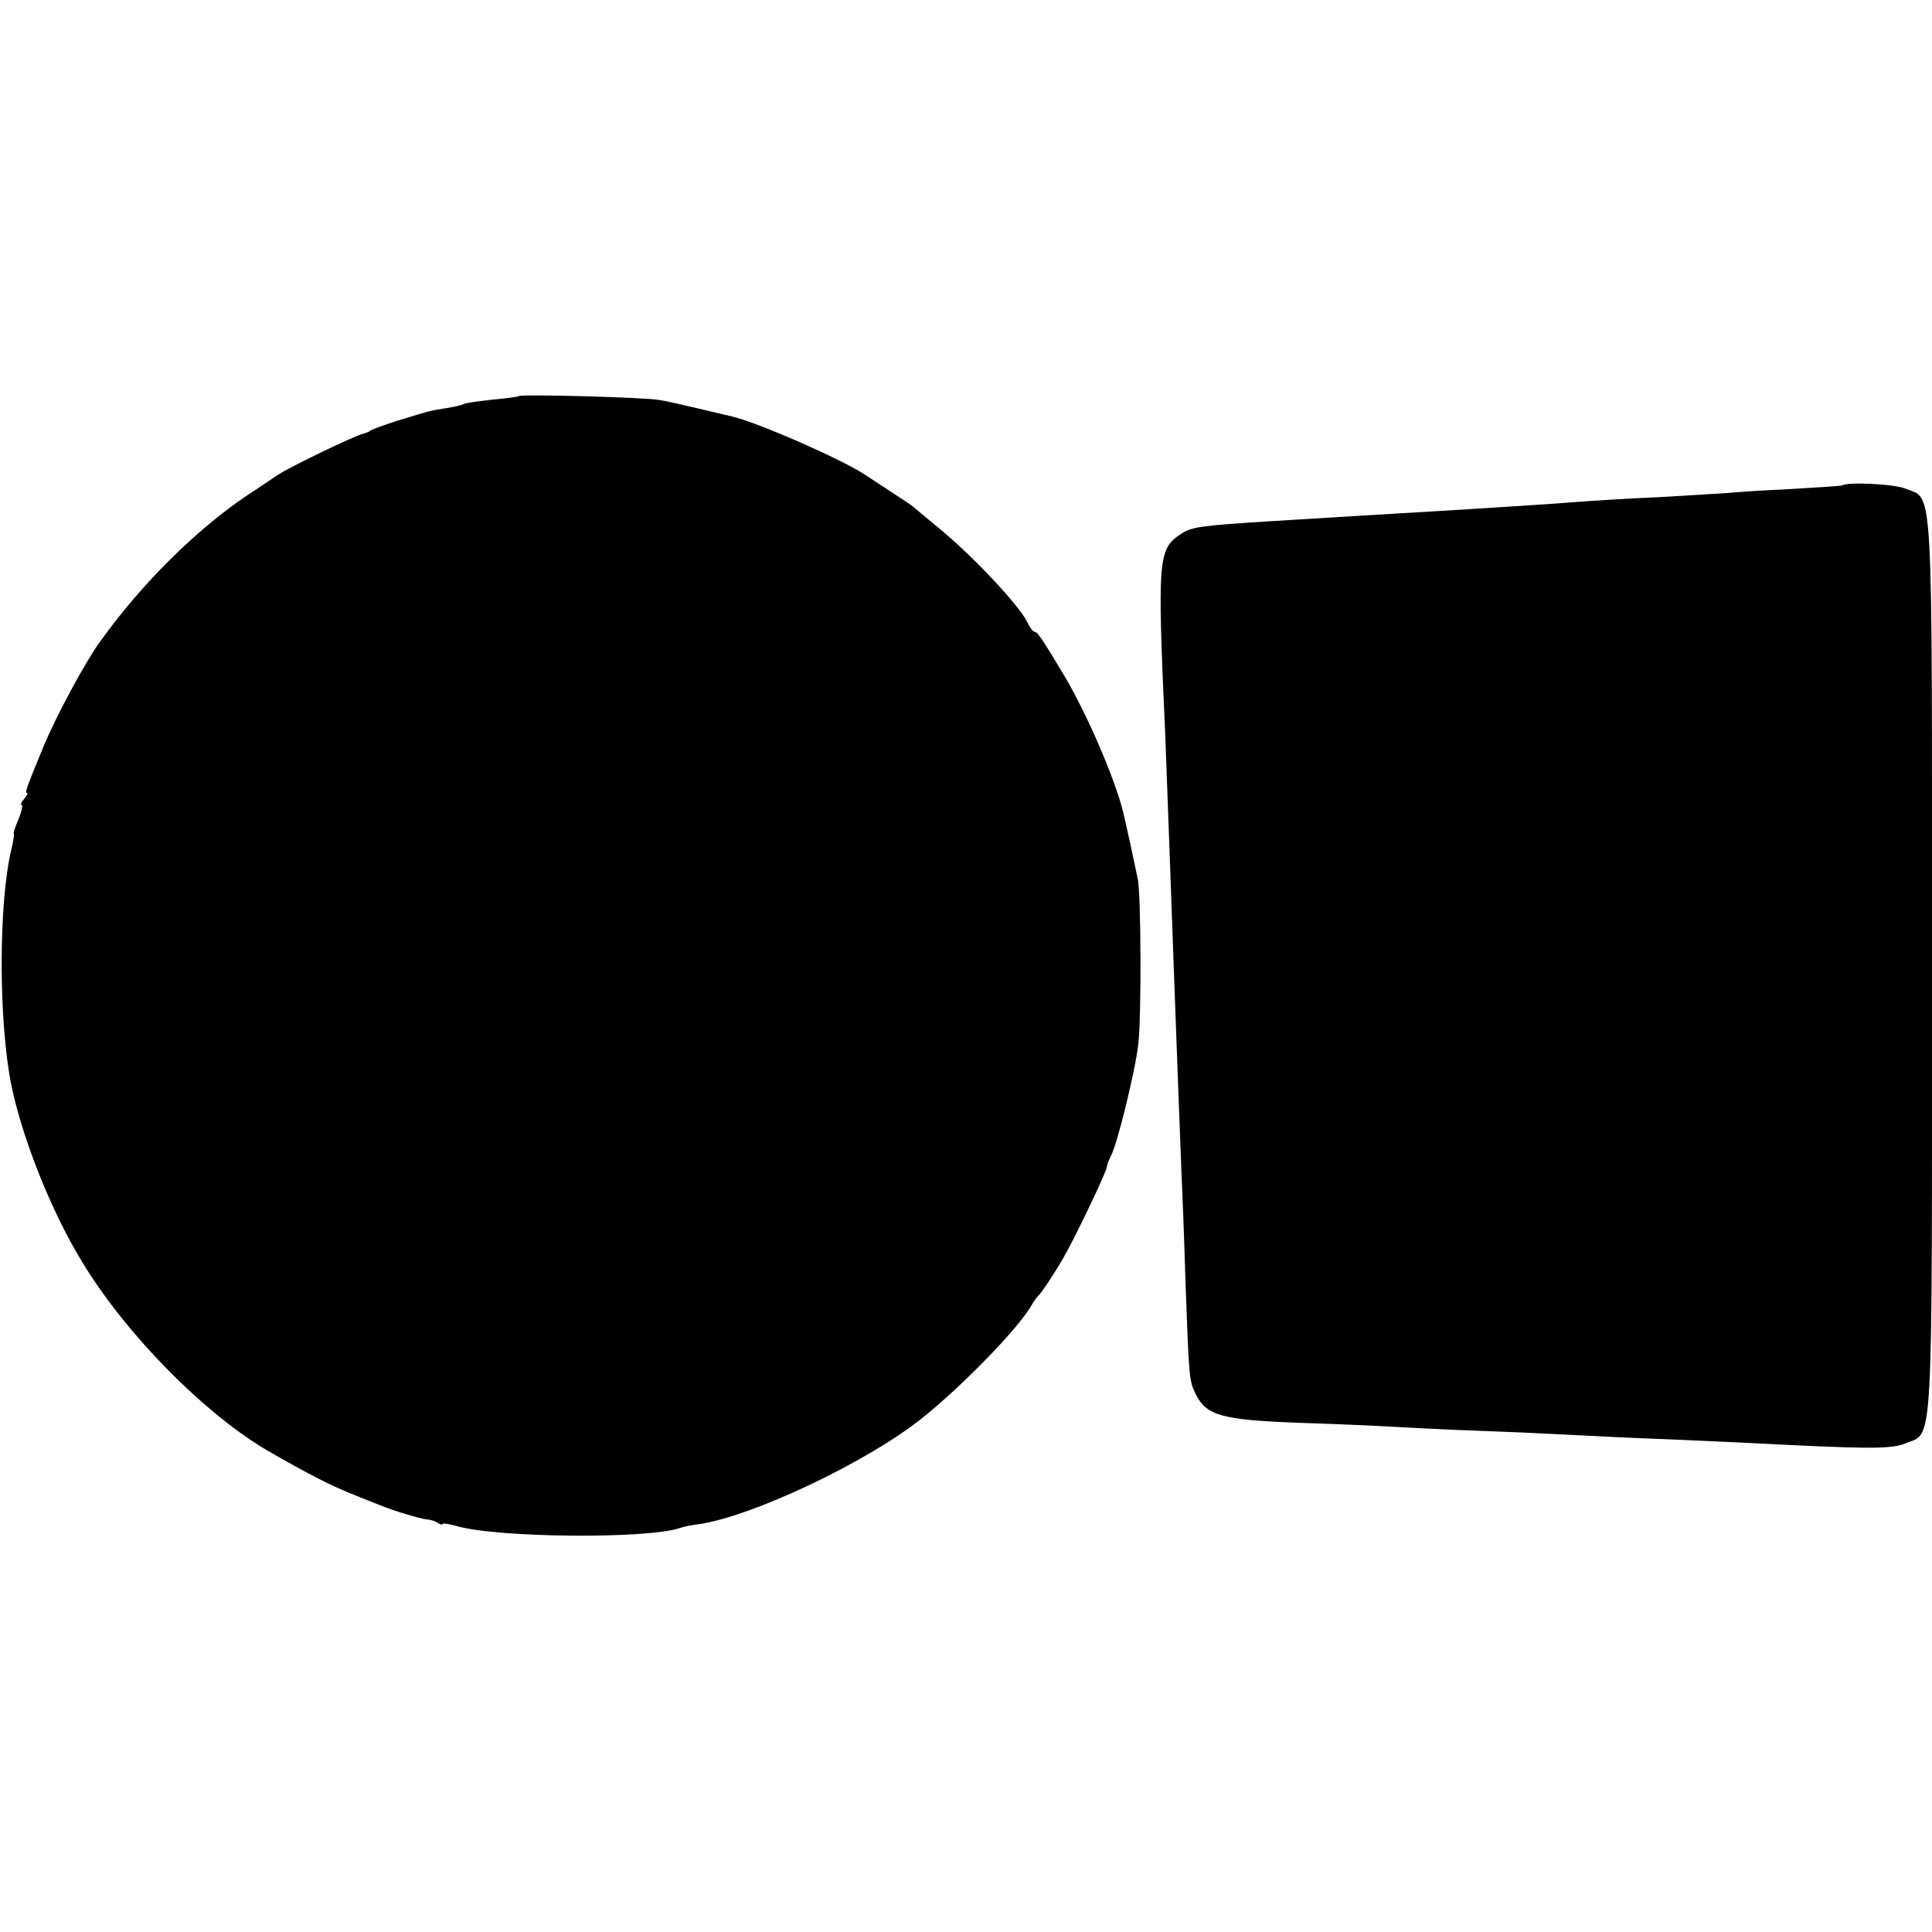
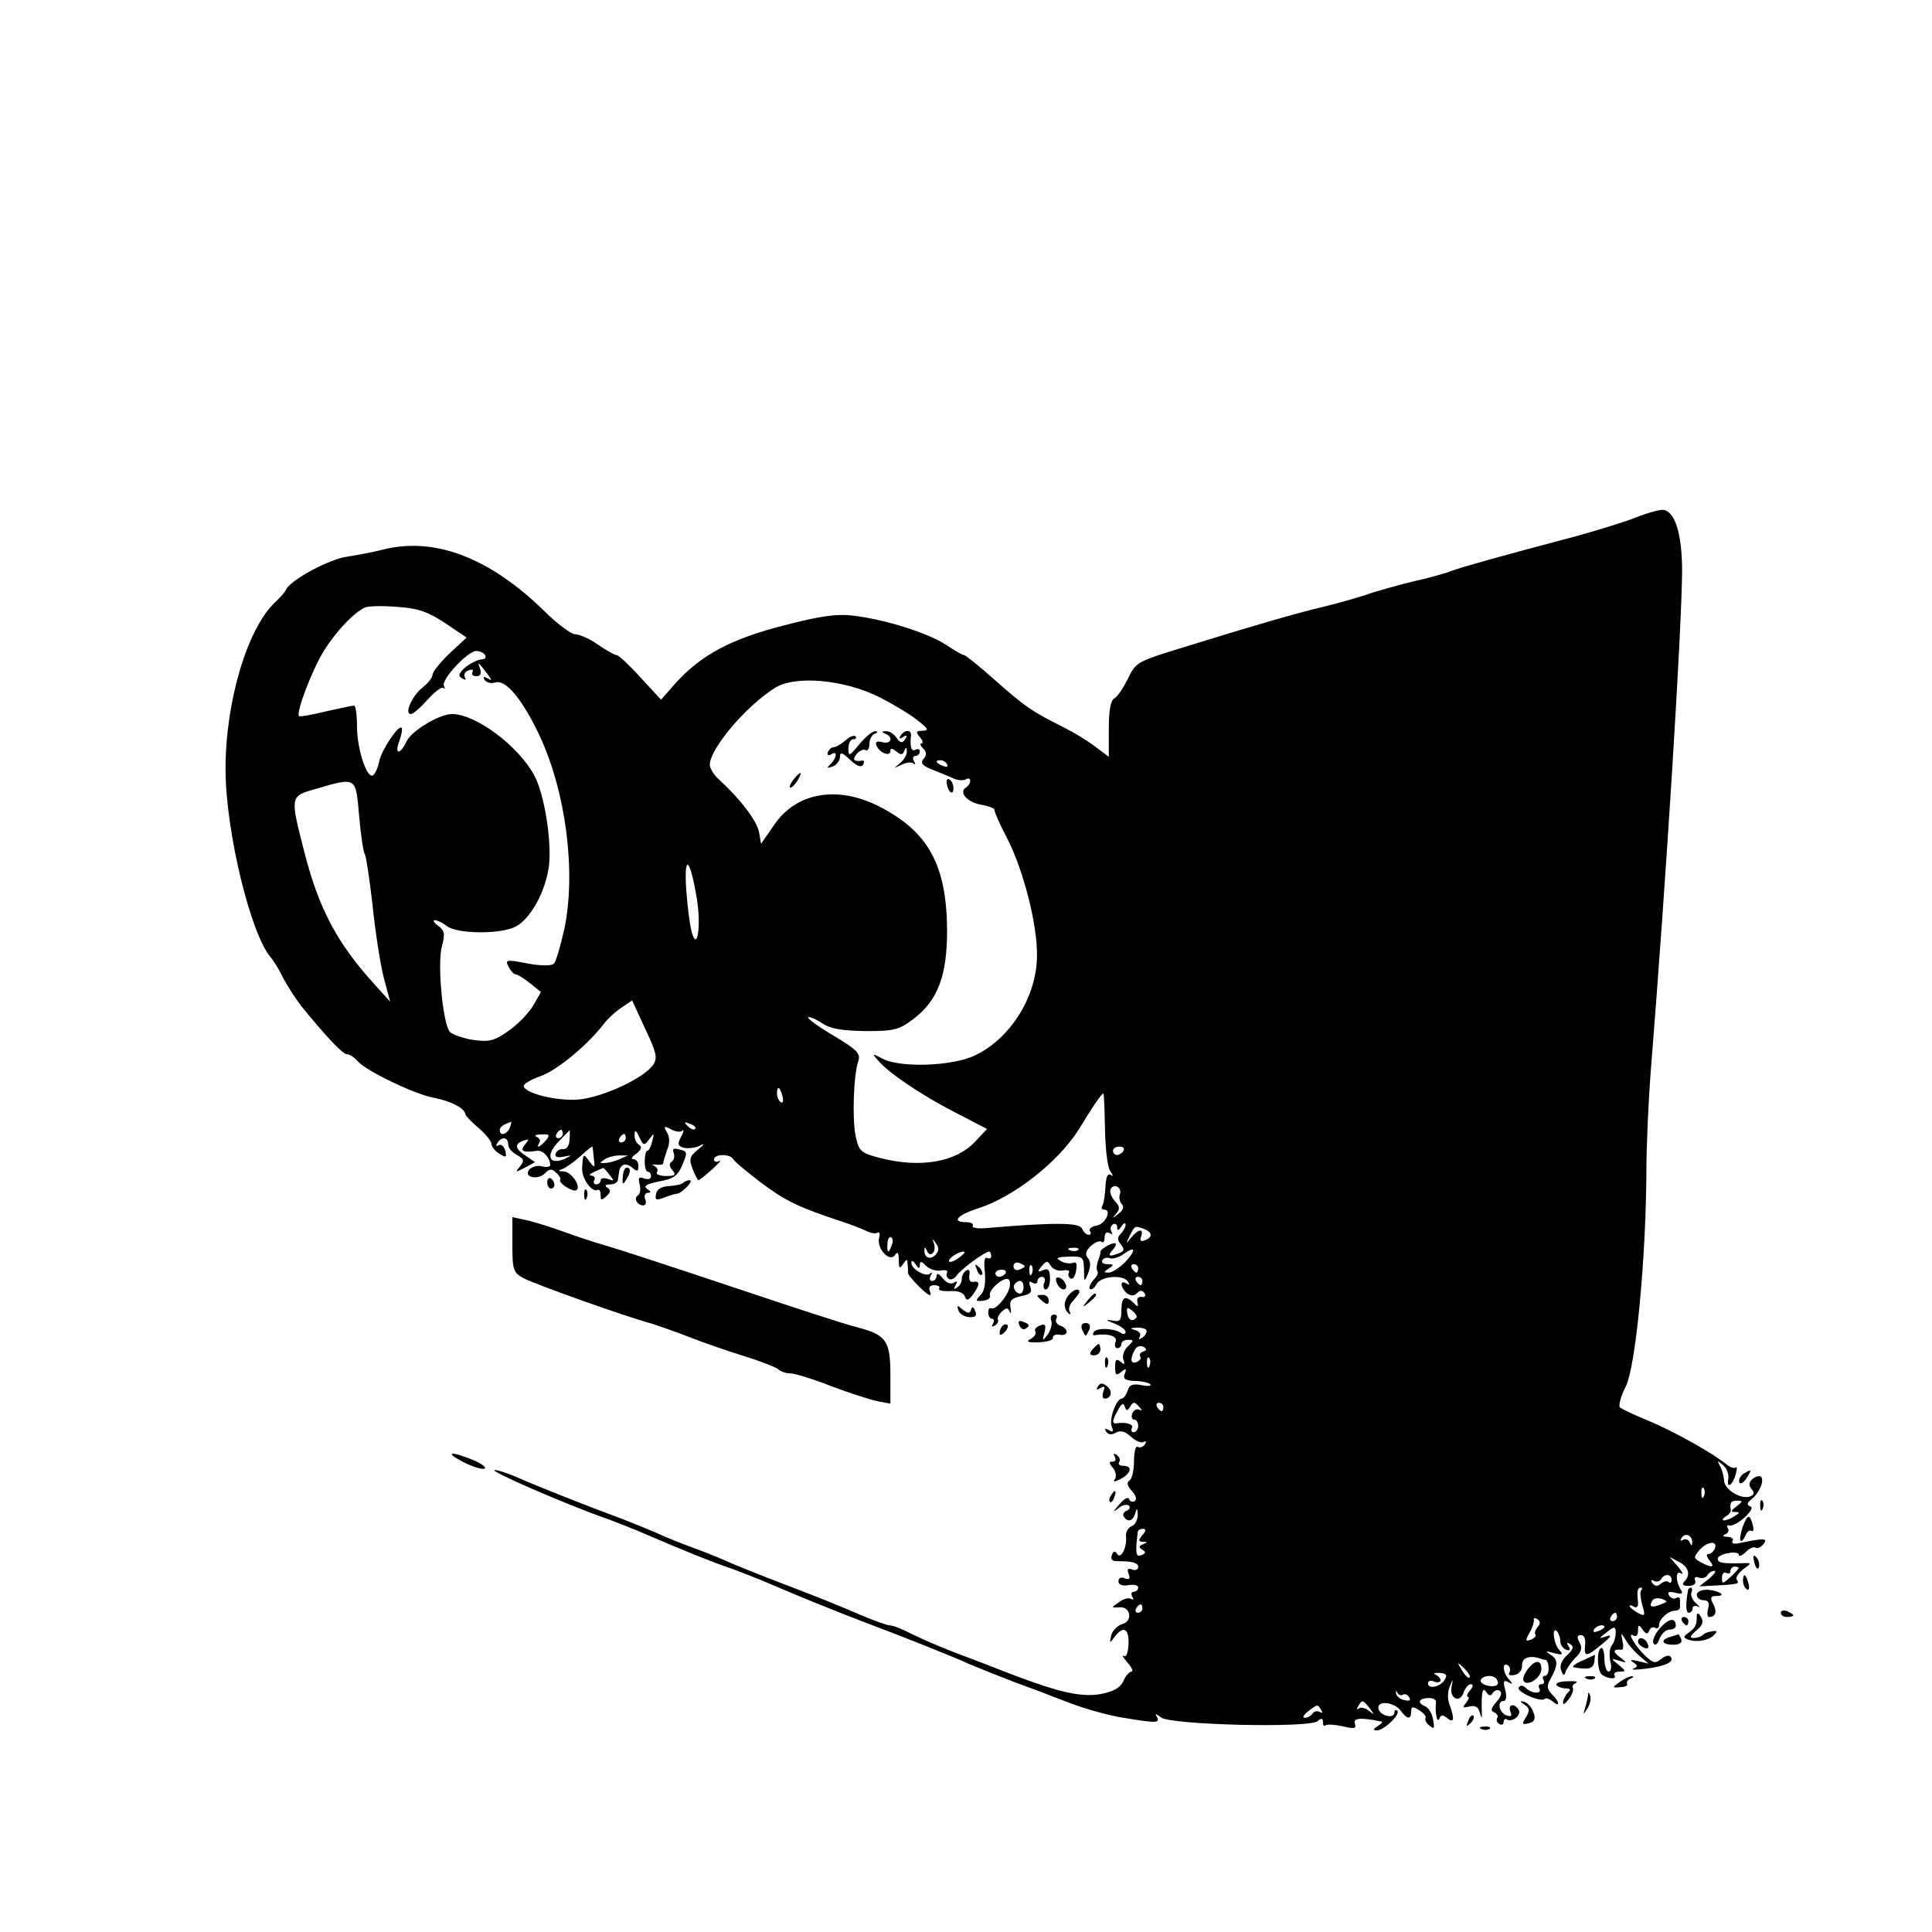
- <svg xmlns="http://www.w3.org/2000/svg" version="1.0" width="480pt" height="480pt" viewBox="0 0 480 480" preserveAspectRatio="xMidYMid meet">
-   <g transform="translate(0,480) scale(0.1,-0.1)" fill="#000000" stroke="none">
-     <path d="M1289 3816 c-2 -2 -32 -6 -67 -9 -34 -4 -66 -8 -70 -11 -4 -2 -23 -7 -43 -10 -40 -6 -39 -6 -124 -32 -33 -11 -62 -21 -65 -24 -3 -3 -12 -6 -19 -8 -21 -5 -181 -82 -211 -102 -14 -9 -47 -32 -75 -50 -128 -86 -264 -221 -367 -365 -37 -51 -110 -187 -140 -260 -42 -102 -47 -115 -41 -115 3 0 0 -7 -7 -15 -7 -8 -10 -15 -6 -15 3 0 0 -16 -8 -35 -8 -19 -13 -35 -12 -35 2 0 0 -17 -5 -37 -33 -134 -33 -428 -1 -588 27 -133 100 -316 176 -440 109 -181 311 -385 471 -475 98 -56 144 -79 195 -100 30 -12 64 -26 75 -30 31 -13 98 -33 115 -35 9 0 21 -4 28 -9 6 -4 12 -5 12 -2 0 2 15 0 33 -5 100 -30 478 -33 557 -5 8 3 29 7 45 9 134 19 420 155 555 263 103 82 244 228 274 283 5 9 12 18 15 21 7 6 37 50 63 95 27 46 108 215 108 226 0 5 5 17 10 27 15 26 60 209 68 277 8 68 7 365 -1 410 -7 33 -23 110 -36 165 -20 84 -92 250 -149 345 -55 92 -65 105 -71 105 -4 0 -12 10 -18 23 -19 41 -136 166 -223 237 -30 25 -57 47 -60 50 -3 3 -25 18 -50 34 -25 16 -56 37 -70 46 -57 38 -264 129 -330 145 -8 2 -46 11 -85 20 -38 9 -81 19 -95 21 -35 7 -345 15 -351 10z" />
-     <path d="M4577 3594 c-1 -1 -58 -5 -127 -9 -69 -3 -141 -8 -160 -10 -19 -1 -93 -6 -165 -10 -71 -3 -152 -8 -180 -10 -27 -2 -90 -7 -140 -10 -49 -3 -119 -8 -155 -10 -36 -2 -110 -7 -165 -10 -97 -6 -122 -7 -330 -20 -172 -11 -194 -14 -220 -31 -58 -38 -60 -58 -40 -499 2 -60 7 -182 10 -270 21 -585 27 -730 30 -810 2 -44 7 -165 10 -270 9 -250 9 -255 26 -289 26 -53 65 -64 259 -71 96 -3 202 -8 235 -10 33 -2 130 -7 215 -10 85 -3 187 -8 225 -10 39 -2 135 -7 215 -10 80 -3 181 -8 225 -10 292 -15 354 -16 389 -1 70 29 66 -47 66 1186 0 1234 4 1157 -66 1186 -28 12 -146 17 -157 8z" />
+ <svg xmlns="http://www.w3.org/2000/svg" version="1.0" width="460pt" height="460pt" viewBox="0 0 460 460" preserveAspectRatio="xMidYMid meet">
+   <g transform="translate(0,460) scale(0.1,-0.1)" fill="#000000" stroke="none">
+     <path d="M3895 3368 c-27 -11 -90 -30 -140 -44 -188 -50 -271 -73 -298 -83 -15 -6 -58 -18 -95 -26 -36 -9 -87 -23 -112 -32 -25 -8 -70 -21 -100 -28 -63 -15 -154 -41 -325 -94 -118 -36 -120 -37 -139 -76 -11 -22 -25 -44 -33 -48 -9 -5 -13 -30 -13 -74 l0 -65 -32 24 c-18 14 -51 34 -73 45 -78 39 -94 50 -163 111 -38 34 -73 62 -76 62 -4 0 -23 11 -44 25 -43 28 -144 60 -219 69 -39 5 -78 0 -166 -23 -126 -32 -197 -70 -258 -137 l-35 -40 -49 53 c-26 29 -52 53 -56 53 -5 0 -25 11 -45 25 -20 14 -45 25 -55 25 -9 0 -43 25 -74 56 -130 127 -262 177 -385 145 -19 -5 -56 -12 -81 -16 -44 -5 -139 -57 -148 -79 -2 -5 -14 -19 -26 -30 -67 -63 -119 -240 -118 -401 1 -147 60 -390 108 -445 7 -8 21 -31 30 -50 10 -19 29 -48 42 -65 61 -75 99 -115 109 -115 6 0 17 -7 25 -16 19 -23 137 -80 183 -88 40 -8 72 -24 74 -39 1 -4 15 -19 32 -33 16 -14 30 -31 30 -37 0 -7 9 -18 19 -24 16 -10 18 -9 14 7 -3 11 -10 17 -16 13 -6 -3 -7 -1 -3 5 10 17 26 15 26 -3 0 -8 9 -19 21 -25 17 -10 18 -14 7 -27 -12 -15 -11 -15 12 -3 l24 13 -22 15 c-26 17 -28 28 -6 36 14 5 15 4 4 -9 -13 -16 -5 -20 29 -15 14 2 31 -17 31 -34 0 -4 -9 -6 -20 -3 -10 3 -24 -1 -30 -8 -15 -18 22 -26 38 -8 10 10 16 11 26 1 8 -7 12 -15 10 -17 -6 -7 30 -30 38 -25 13 8 -11 44 -30 45 -14 0 -14 2 -2 6 8 3 27 17 43 31 15 14 27 24 28 21 0 -2 2 -15 3 -28 3 -22 2 -23 -11 -6 -14 20 -15 19 -17 -17 -1 -24 23 -58 37 -51 4 2 7 -3 7 -12 0 -13 2 -14 14 -3 10 9 11 15 2 20 -7 5 -5 8 7 8 9 0 18 5 18 10 1 6 2 14 3 19 2 19 16 24 31 11 12 -10 15 -10 15 4 0 9 -5 16 -12 16 -6 0 -4 6 7 13 12 10 14 16 7 21 -7 4 -12 15 -11 24 0 13 3 12 11 -5 10 -21 12 -22 24 -5 12 15 12 15 7 -5 -3 -13 -8 -23 -12 -23 -3 0 -6 -11 -6 -25 0 -14 3 -25 8 -25 4 0 7 -5 7 -11 0 -6 -7 -8 -16 -5 -13 5 -15 2 -11 -14 3 -11 1 -23 -4 -26 -11 -7 -2 -24 13 -24 5 0 8 7 4 15 -3 8 0 15 7 15 8 0 7 3 -2 9 -10 7 -2 12 28 18 35 6 45 14 56 40 12 29 12 32 -7 36 -14 4 -18 2 -14 -8 3 -8 1 -17 -5 -21 -6 -4 -6 -11 2 -20 9 -11 7 -14 -15 -14 -15 0 -25 4 -22 9 4 5 0 12 -6 15 -7 3 -6 4 4 3 9 -1 17 0 17 3 0 3 4 16 9 31 7 16 7 31 0 43 -9 15 -7 16 10 7 11 -6 23 -7 27 -3 4 4 3 -3 -3 -14 -10 -18 -8 -23 7 -27 10 -2 27 0 37 5 13 7 12 4 -4 -9 -20 -16 -22 -23 -13 -46 6 -15 12 -27 14 -27 2 0 17 12 33 26 16 15 23 23 17 20 -7 -4 -13 -2 -13 3 0 14 37 14 45 2 3 -6 33 -31 66 -56 57 -43 89 -59 189 -92 25 -8 53 -19 63 -24 10 -5 22 -7 26 -4 5 3 7 -3 4 -13 -6 -25 26 -59 38 -40 6 9 9 5 9 -12 0 -20 2 -22 10 -10 9 13 10 13 11 0 1 -8 1 -18 1 -21 -1 -3 13 -19 29 -35 19 -18 28 -23 24 -11 -5 12 -2 17 10 17 9 0 14 -4 11 -8 -3 -4 9 -7 25 -6 19 1 32 -3 36 -12 4 -12 8 -11 19 3 17 23 18 34 2 31 -8 -2 -12 5 -10 16 2 11 -1 15 -7 11 -6 -3 -11 -12 -11 -20 0 -8 -5 -17 -12 -21 -7 -5 -8 -3 -3 6 6 9 4 11 -4 6 -7 -5 -18 0 -26 10 -9 11 -14 14 -15 7 0 -7 -5 -13 -11 -13 -5 0 -7 6 -3 13 4 6 4 9 -1 5 -10 -10 -45 10 -45 25 0 7 4 6 10 -3 7 -11 10 -12 10 -2 0 10 4 10 15 -2 8 -8 24 -13 35 -11 11 2 18 0 15 -5 -3 -5 -1 -11 4 -15 5 -3 13 0 18 7 8 14 68 58 78 58 3 0 5 -5 5 -11 0 -5 -4 -7 -10 -4 -6 3 -8 -10 -5 -35 2 -26 -1 -45 -11 -54 -12 -13 -12 -15 6 -13 11 1 19 6 17 12 -5 13 33 46 44 39 4 -2 5 -12 2 -22 -8 -24 -34 -52 -43 -47 -4 2 -7 -2 -7 -10 0 -8 4 -15 9 -15 5 0 6 -5 2 -12 -4 -7 -3 -8 5 -4 6 4 9 10 7 14 -2 4 2 12 9 19 11 10 15 10 19 0 4 -7 4 -2 2 9 -3 17 2 23 25 28 22 4 27 9 22 22 -4 12 -3 15 5 10 7 -4 12 -2 12 3 0 6 5 11 11 11 6 0 9 -7 5 -15 -3 -8 -1 -15 4 -15 6 0 10 12 10 26 0 20 -4 25 -16 20 -14 -6 -15 -4 -4 9 12 14 14 14 22 1 5 -8 17 -13 28 -11 11 2 18 0 15 -5 -3 -5 -1 -11 4 -14 5 -3 11 5 13 18 3 17 1 23 -8 19 -7 -2 -20 -1 -29 5 -13 7 -8 9 19 10 34 1 36 0 37 -31 0 -30 1 -31 10 -8 6 15 6 28 -1 36 -7 8 -5 17 8 29 10 9 22 13 25 9 4 -3 7 1 7 11 0 10 5 14 12 10 6 -4 8 -3 4 4 -3 6 -2 13 4 17 5 3 10 0 10 -7 0 -9 3 -9 10 2 5 8 10 10 10 4 0 -5 -5 -15 -12 -22 -8 -8 -8 -15 1 -25 9 -12 8 -16 -5 -21 -24 -9 -28 -7 -14 9 7 8 9 15 4 15 -11 0 -36 -16 -34 -21 1 -2 -2 -12 -6 -22 -3 -10 -4 -20 -1 -24 3 -3 -1 -12 -9 -20 -8 -9 -12 -18 -9 -22 4 -3 11 2 16 12 11 19 64 23 75 5 4 -7 3 -8 -4 -4 -16 10 -15 -9 1 -23 10 -7 17 -7 24 0 8 8 13 7 18 0 4 -7 1 -10 -7 -9 -7 2 -12 -4 -10 -12 3 -12 1 -13 -9 -2 -20 19 -29 14 -29 -17 0 -25 -3 -29 -22 -25 -17 3 -16 1 5 -7 15 -6 27 -15 27 -20 0 -6 -6 -7 -12 -2 -18 11 -58 12 -64 1 -3 -5 -2 -8 3 -7 31 5 55 -2 49 -16 -3 -8 -1 -15 4 -15 6 0 10 5 10 10 0 6 7 10 16 10 14 0 14 -2 -1 -16 -9 -9 -14 -23 -10 -32 4 -11 2 -12 -7 -4 -10 8 -13 5 -13 -13 0 -19 3 -21 14 -12 12 10 14 9 9 -4 -5 -12 1 -16 24 -17 16 0 33 -4 37 -8 3 -4 -6 -5 -21 -2 -21 4 -29 1 -33 -13 -4 -11 -10 -19 -14 -19 -13 0 -31 -49 -24 -67 5 -12 3 -14 -7 -8 -9 5 -11 4 -6 -4 5 -7 13 -8 23 -2 11 6 22 3 36 -10 11 -10 25 -16 30 -12 6 3 7 1 3 -6 -4 -6 -12 -9 -17 -6 -5 4 -9 -12 -9 -34 0 -22 -5 -43 -11 -46 -7 -5 -5 -13 6 -25 10 -11 12 -20 7 -24 -6 -3 -12 -1 -14 5 -2 6 -12 0 -23 -13 -16 -18 -16 -20 -2 -9 9 8 21 10 25 6 4 -4 1 -10 -6 -12 -6 -3 -10 -9 -6 -14 9 -15 22 -10 27 8 4 14 5 13 6 -3 0 -12 -6 -25 -15 -28 -8 -3 -14 -14 -13 -23 3 -26 -12 -57 -21 -43 -5 8 -9 8 -13 -3 -3 -9 1 -14 11 -14 39 0 52 -4 52 -14 0 -6 -7 -9 -14 -6 -11 4 -13 1 -9 -10 5 -12 2 -15 -9 -11 -8 4 -15 1 -15 -7 0 -8 9 -12 24 -9 13 2 23 0 23 -6 0 -5 -5 -10 -11 -10 -5 0 -7 -5 -3 -12 4 -6 3 -8 -3 -5 -6 4 -19 0 -29 -8 -19 -13 -19 -13 1 -12 27 3 33 -33 7 -40 -11 -3 -23 -15 -26 -26 -5 -20 -4 -21 8 -4 21 27 34 20 33 -17 -1 -21 -5 -32 -11 -29 -6 4 -2 -3 8 -15 11 -12 15 -22 10 -22 -5 0 -14 -10 -19 -22 -7 -16 -23 -25 -52 -31 -47 -9 -100 3 -213 46 -36 14 -95 37 -133 51 -37 14 -85 35 -107 46 -21 11 -44 20 -51 20 -6 0 -37 11 -68 24 -31 14 -110 46 -176 71 -66 25 -135 53 -152 61 -18 8 -51 21 -73 29 -22 8 -55 21 -73 29 -17 8 -61 26 -97 40 -84 31 -205 79 -252 100 -21 9 -43 16 -50 16 -19 0 172 -83 267 -116 22 -8 65 -25 95 -38 83 -36 160 -67 205 -82 22 -8 65 -25 95 -38 70 -30 149 -62 225 -91 101 -38 208 -81 245 -98 19 -8 64 -26 100 -40 36 -13 97 -36 135 -51 39 -15 97 -31 130 -36 79 -13 88 -13 79 3 -5 7 -1 7 10 -2 22 -18 353 -26 373 -9 9 8 13 7 13 -2 0 -8 2 -11 6 -8 3 3 21 2 40 -2 29 -7 34 -6 30 6 -5 14 15 15 64 5 3 -1 -2 -6 -10 -11 -11 -7 -11 -10 -2 -10 17 0 57 38 49 47 -4 3 -7 1 -7 -4 0 -17 -35 -8 -38 9 -4 20 37 16 53 -5 15 -21 25 -22 25 -2 0 12 3 13 19 3 11 -7 18 -15 15 -19 -2 -4 2 -12 10 -18 11 -9 12 -6 8 15 -2 14 -11 28 -18 31 -20 8 -17 19 6 20 11 1 20 -4 19 -10 -3 -24 3 -52 8 -39 4 10 8 10 19 1 16 -13 18 -2 5 33 -5 13 -4 32 1 43 8 19 8 19 4 -2 -5 -28 21 -39 29 -12 4 10 11 19 17 19 6 0 6 -6 -2 -15 -7 -8 -9 -15 -5 -15 4 0 2 -6 -4 -14 -10 -12 -9 -13 8 -9 13 3 21 -1 24 -14 5 -16 6 -16 5 2 -1 47 2 60 11 46 6 -9 11 -10 15 -2 4 6 12 9 17 5 6 -4 3 -14 -8 -26 -13 -15 -15 -22 -5 -25 6 -3 10 -9 7 -13 -3 -5 -1 -11 5 -15 5 -3 10 -1 10 5 0 6 4 9 8 6 13 -8 35 11 28 23 -11 17 -26 13 -20 -4 5 -11 2 -13 -10 -9 -17 7 -22 34 -6 34 6 0 8 11 4 26 -6 21 -4 25 7 19 11 -6 12 -5 2 6 -15 16 -17 43 -3 34 6 -4 7 -11 4 -17 -4 -6 1 -8 12 -6 11 2 19 12 18 24 0 18 20 24 46 14 3 -1 7 -2 10 -2 3 0 7 -8 7 -19 1 -10 -3 -19 -8 -19 -6 0 -7 -4 -4 -10 3 -5 1 -10 -5 -10 -6 0 -8 -4 -5 -10 8 -14 -18 -13 -32 1 -7 7 -13 7 -17 1 -6 -10 53 -36 62 -27 3 3 11 0 19 -6 18 -16 17 -1 -2 17 -12 13 -13 20 -3 37 18 33 18 46 0 57 -14 9 -12 10 8 4 20 -5 23 -4 13 7 -14 14 -19 58 -6 45 4 -4 8 -15 8 -23 0 -9 6 -18 14 -21 9 -3 11 0 6 8 -6 9 -4 11 4 5 9 -5 7 -12 -8 -26 -13 -12 -18 -25 -14 -36 5 -14 8 -14 11 -2 3 7 13 22 23 32 14 13 17 23 10 36 -7 13 -6 18 3 18 8 0 12 -10 10 -24 -3 -29 3 -29 41 3 21 17 24 23 10 18 -21 -7 -20 -6 6 14 13 10 16 9 16 -6 0 -9 -4 -23 -9 -29 -6 -7 -7 -24 -4 -38 4 -14 2 -25 -4 -25 -5 0 -10 14 -10 31 0 16 -4 28 -8 25 -11 -6 -9 -52 1 -62 11 -11 38 -14 31 -3 -3 5 3 9 12 9 16 0 16 1 -2 16 -19 15 -19 16 1 10 20 -6 20 -6 1 9 -17 13 -15 19 5 17 4 -1 5 9 2 21 -4 21 -4 21 8 2 6 -11 21 -28 33 -38 l21 -18 -25 6 c-17 4 -21 3 -11 -3 11 -8 11 -10 0 -15 -8 -3 6 -3 31 0 46 6 69 17 57 29 -4 4 -13 1 -22 -6 -13 -11 -19 -10 -36 6 -24 22 -47 60 -30 50 6 -4 11 0 11 11 0 15 2 16 11 3 8 -11 12 -12 16 -2 2 6 9 10 14 6 5 -3 9 0 9 6 0 15 22 35 38 35 6 0 12 3 12 8 0 4 0 12 0 18 0 5 -4 8 -9 4 -5 -3 -13 0 -17 6 -5 9 0 10 14 7 15 -4 20 -3 15 5 -14 22 -14 49 -1 41 7 -4 4 3 -7 16 l-20 23 23 -12 c23 -12 28 -31 12 -47 -6 -6 -3 -10 10 -10 12 0 19 5 16 13 -3 7 1 10 8 7 8 -3 17 -1 21 5 3 6 11 11 17 11 5 0 0 -8 -13 -19 l-23 -18 40 2 c54 3 56 4 49 14 -3 5 4 16 16 25 21 15 21 15 -7 14 -44 -1 -54 1 -54 11 0 5 11 11 25 13 14 3 25 1 25 -4 0 -5 7 -2 16 6 8 9 19 14 24 11 4 -3 13 1 19 9 12 14 -1 14 -57 2 -13 -3 -20 -1 -17 5 4 5 -2 9 -12 10 -11 0 -13 3 -5 6 6 2 10 9 6 14 -3 5 -2 8 3 7 15 -5 65 40 51 45 -10 4 -9 8 3 18 19 16 30 44 22 53 -4 3 -12 1 -20 -5 -9 -8 -10 -15 -3 -24 8 -9 7 -14 -3 -18 -22 -8 -62 17 -62 38 -1 11 -5 27 -10 35 -7 13 -6 13 7 2 9 -7 15 -22 13 -33 -5 -26 11 -15 18 12 3 11 3 18 0 15 -4 -3 -13 0 -22 7 -31 26 -122 77 -183 103 -35 14 -66 29 -71 33 -4 4 2 27 14 50 24 49 48 306 49 511 0 63 5 169 10 235 38 473 74 1055 75 1195 0 89 -17 143 -45 146 -8 1 -37 -7 -65 -18z m-2836 -251 l52 -35 -41 -38 c-22 -21 -40 -44 -40 -50 0 -7 -11 -21 -24 -31 -25 -20 -44 -63 -28 -63 6 0 23 15 40 34 17 19 34 32 38 28 4 -4 4 -2 1 5 -8 13 56 83 77 83 8 0 18 -4 21 -10 3 -5 0 -10 -8 -10 -8 0 -25 -8 -38 -18 -17 -15 -19 -21 -9 -27 8 -5 11 -4 7 2 -4 6 0 14 9 17 8 3 12 2 9 -4 -3 -6 1 -10 9 -10 10 0 13 6 9 18 -7 18 -5 17 17 -12 12 -16 12 -18 1 -11 -10 5 -12 4 -7 -4 4 -6 15 -9 25 -6 25 8 64 -39 105 -125 63 -134 88 -324 60 -460 -9 -41 -20 -79 -25 -84 -5 -6 -30 -6 -63 0 -51 10 -54 9 -45 -8 5 -10 13 -18 17 -18 4 0 19 -9 34 -21 l26 -21 -19 -33 c-11 -18 -37 -45 -59 -60 -34 -24 -46 -26 -84 -21 -24 4 -49 13 -55 19 -17 21 -30 163 -19 203 8 30 7 38 -9 50 -10 7 -13 13 -8 13 6 0 19 -6 29 -14 25 -19 128 -20 164 -1 36 19 71 84 79 144 7 60 -11 172 -35 216 -38 70 -138 145 -195 146 -31 0 -97 -40 -109 -65 -15 -33 -30 -32 -17 1 5 15 8 29 5 31 -7 8 -47 -52 -53 -79 -3 -16 -10 -31 -15 -34 -14 -9 -38 62 -38 116 0 27 -3 50 -7 50 -5 0 -35 -7 -68 -14 -33 -8 -61 -13 -63 -11 -8 8 32 112 59 155 29 47 73 93 99 104 8 3 42 4 76 1 48 -3 72 -11 113 -38z m1037 -178 c35 -18 76 -43 91 -56 24 -19 25 -22 9 -23 -15 0 -16 -3 -6 -15 7 -8 9 -15 4 -15 -4 0 -3 -5 4 -12 8 -8 9 -15 1 -25 -8 -9 -4 -15 17 -24 16 -6 39 -16 51 -21 11 -6 26 -7 32 -4 6 4 11 3 11 -3 0 -5 -4 -12 -10 -16 -18 -11 2 -35 36 -41 18 -3 33 -9 32 -13 -1 -3 13 -35 32 -71 37 -74 70 -201 69 -275 0 -97 -63 -198 -148 -238 -54 -26 -180 -30 -221 -7 -23 12 -24 12 -11 -3 24 -30 104 -84 184 -125 l77 -40 -28 -30 c-46 -49 -130 -64 -227 -39 -46 12 -50 16 -58 53 -8 41 -5 145 7 179 5 17 -4 26 -59 59 -36 21 -63 41 -61 44 3 2 18 -4 33 -14 21 -14 47 -18 104 -19 68 0 80 3 114 29 58 44 80 103 80 211 -1 156 -45 236 -164 296 -98 49 -195 32 -247 -44 l-32 -46 -5 29 c-6 27 -44 77 -94 123 -13 11 -23 28 -23 36 0 38 86 140 155 183 48 31 167 20 251 -23z m159 -159 c3 -6 -1 -7 -9 -4 -18 7 -21 14 -7 14 6 0 13 -4 16 -10z m-1400 -122 c4 -46 10 -87 14 -93 3 -5 11 -59 18 -120 6 -60 18 -137 26 -170 l16 -60 -37 41 c-90 99 -133 181 -167 314 -35 136 -35 134 28 152 96 28 94 29 102 -64z m804 -197 c11 -66 1 -129 -12 -80 -4 13 -10 58 -13 99 -6 90 9 78 25 -19z m-103 -395 c-20 -32 -121 -79 -179 -84 -52 -4 -128 15 -130 32 -1 5 16 15 38 23 39 13 110 71 151 123 10 14 30 32 44 41 l25 17 31 -67 c26 -55 30 -69 20 -85z m307 -76 c3 -11 1 -18 -4 -14 -5 3 -9 12 -9 20 0 20 7 17 13 -6z m768 -81 c1 -46 6 -90 13 -98 7 -10 7 -13 0 -8 -7 4 -11 -7 -12 -29 -1 -19 -4 -39 -7 -44 -4 -6 -2 -10 4 -10 19 0 3 -35 -18 -38 -12 -2 -19 -8 -16 -13 4 -5 2 -9 -3 -9 -6 0 -12 7 -16 15 -5 14 -64 15 -228 1 -21 -2 -35 1 -32 5 3 5 -4 9 -15 9 -37 0 -22 17 28 33 85 27 191 111 239 187 37 61 57 89 59 86 2 -1 3 -40 4 -87z m-1417 6 c-7 -16 -24 -21 -24 -6 0 8 7 13 27 20 1 1 0 -6 -3 -14z m441 -3 c-3 -3 -11 0 -18 7 -9 10 -8 11 6 5 10 -3 15 -9 12 -12z m-315 -12 c0 -5 -5 -10 -11 -10 -5 0 -7 5 -4 10 3 6 8 10 11 10 2 0 4 -4 4 -10z m16 -13 c0 -14 -7 -24 -15 -23 -8 1 -16 -4 -18 -11 -3 -7 4 -10 19 -7 21 4 21 4 3 -5 -40 -17 -47 10 -12 44 12 13 23 23 23 24 1 1 1 -10 0 -22z m-56 -2 c-14 -16 -25 -21 -16 -6 4 5 0 12 -6 14 -7 3 -2 6 11 6 20 1 21 -1 11 -14z m190 5 c0 -5 -5 -10 -11 -10 -5 0 -7 5 -4 10 3 6 8 10 11 10 2 0 4 -4 4 -10z m1185 -30 c-3 -5 -10 -10 -16 -10 -5 0 -9 5 -9 10 0 6 7 10 16 10 8 0 12 -4 9 -10z m-1200 -20 c-11 -5 -27 -9 -35 -9 -13 -1 -13 0 0 9 8 5 24 9 35 9 l20 0 -20 -9z m-24 -37 c12 -15 12 -16 -3 -10 -10 3 -18 2 -18 -3 0 -6 -5 -10 -11 -10 -5 0 -7 5 -4 10 3 6 0 10 -7 11 -7 0 -4 4 7 9 11 5 21 9 21 9 1 1 8 -7 15 -16z m1215 -48 c-2 -7 0 -17 5 -22 6 -6 3 -15 -8 -23 -15 -12 -16 -12 -6 0 10 11 10 17 -3 31 -9 10 -13 23 -9 29 9 14 28 1 21 -15z m58 -81 c20 -8 21 -20 2 -27 -10 -4 -13 -1 -9 9 7 20 -7 18 -24 -3 -13 -16 -13 -16 -3 5 12 24 12 24 34 16z m-601 -39 c-7 -21 -12 -19 -10 4 0 11 5 18 9 15 4 -3 5 -11 1 -19z m105 -22 c-12 -14 -28 -8 -27 10 0 9 2 8 6 -1 7 -18 23 -4 17 16 -5 14 -4 14 4 2 8 -10 8 -18 0 -27z m339 11 c-3 -3 -12 -4 -19 -1 -8 3 -5 6 6 6 11 1 17 -2 13 -5z m112 -29 c-13 -13 -31 -25 -39 -25 -13 0 -13 1 0 10 13 8 12 10 -3 10 -10 0 -16 4 -12 10 3 5 11 7 18 4 7 -2 21 2 32 10 29 21 31 10 4 -19z m-395 11 c-10 -8 -21 -12 -24 -10 -5 6 21 24 34 24 6 0 1 -6 -10 -14z m156 -21 c0 -2 -6 -5 -13 -8 -8 -3 -14 1 -14 8 0 7 6 11 14 8 7 -3 13 -6 13 -8z m17 -17 c-3 -8 -6 -5 -6 6 -1 11 2 17 5 13 3 -3 4 -12 1 -19z m253 12 c0 -5 -2 -10 -4 -10 -3 0 -8 5 -11 10 -3 6 -1 10 4 10 6 0 11 -4 11 -10z m-316 -12 c-3 -4 -9 -8 -15 -8 -5 0 -9 4 -9 8 0 5 7 9 15 9 8 0 12 -4 9 -9z m326 -18 c0 -5 -2 -10 -4 -10 -3 0 -8 5 -11 10 -3 6 -1 10 4 10 6 0 11 -4 11 -10z m-283 -15 c0 -8 -4 -15 -8 -15 -11 0 -20 16 -12 24 11 11 20 7 20 -9z m269 -72 c-10 -11 -19 -7 -22 10 -2 15 0 16 12 6 8 -6 12 -14 10 -16z m24 -32 c0 -6 -5 -13 -12 -17 -6 -4 -8 -3 -4 4 3 6 -2 13 -11 15 -14 4 -13 5 5 6 12 0 22 -3 22 -8z m-8 -49 c-7 -2 -10 -7 -7 -12 3 -4 -1 -10 -9 -13 -15 -6 -16 9 -3 31 5 7 13 9 20 5 8 -5 8 -8 -1 -11z m15 -34 c-3 -8 -6 -5 -6 6 -1 11 2 17 5 13 3 -3 4 -12 1 -19z m-46 -97 c7 12 10 12 21 0 7 -8 8 -11 2 -8 -7 4 -14 0 -18 -8 -3 -8 -1 -15 4 -15 6 0 10 -7 10 -15 0 -8 -5 -15 -11 -15 -5 0 -7 5 -4 10 5 9 -15 15 -37 11 -11 -1 -10 7 4 32 8 15 13 18 16 8 4 -11 6 -11 13 0z m79 -1 c0 -5 -2 -10 -4 -10 -3 0 -8 5 -11 10 -3 6 -1 10 4 10 6 0 11 -4 11 -10z m1287 -212 c-3 -8 -6 -5 -6 6 -1 11 2 17 5 13 3 -3 4 -12 1 -19z m77 -25 c-13 -10 -14 -13 -3 -13 12 0 12 -2 -1 -10 -8 -5 -19 -10 -25 -10 -5 0 -4 4 3 9 8 4 13 11 13 15 -3 18 0 23 15 23 14 0 14 -2 -2 -14z m-1414 -68 c-10 -12 -10 -15 1 -16 12 0 12 -1 0 -6 -10 -4 -10 -7 -1 -13 9 -5 8 -9 -3 -13 -13 -5 -14 6 -8 56 1 4 6 7 12 7 8 0 8 -5 -1 -15z m1309 -18 c0 -9 -2 -8 -6 1 -2 6 -10 9 -15 6 -7 -4 -8 -2 -4 5 9 13 26 5 25 -12z m54 -14 c-3 -7 -10 -13 -15 -13 -6 0 -5 -6 2 -15 14 -17 7 -19 -20 -5 -18 10 -18 12 -4 29 18 21 45 24 37 4z m57 -46 c0 -2 -9 -12 -20 -22 -19 -17 -20 -17 -20 -1 0 9 5 14 10 11 6 -3 10 -1 10 4 0 6 5 11 10 11 6 0 10 -2 10 -3z m-160 -29 c0 -6 -3 -8 -7 -5 -3 4 -12 2 -19 -4 -8 -7 -14 -6 -20 2 -4 7 -3 9 4 5 6 -3 13 -2 17 4 8 14 25 13 25 -2z m-72 -24 c-4 -3 -2 -19 2 -35 8 -27 7 -28 -11 -19 -10 6 -19 13 -19 16 0 3 5 2 11 -2 6 -3 10 1 9 12 -3 26 -1 34 7 34 3 0 4 -3 1 -6z m46 -34 c-22 -9 -29 -6 -20 9 4 6 14 7 23 4 15 -6 14 -7 -3 -13z m-1234 -10 c0 -5 -5 -10 -11 -10 -5 0 -7 5 -4 10 3 6 8 10 11 10 2 0 4 -4 4 -10z m1130 -20 c0 -5 -5 -10 -11 -10 -5 0 -7 5 -4 10 3 6 8 10 11 10 2 0 4 -4 4 -10z m-189 -24 c-6 -7 -8 -15 -5 -18 2 -3 -2 -8 -11 -12 -13 -5 -14 -2 -3 17 7 12 11 26 10 30 -1 5 2 6 8 2 8 -5 8 -11 1 -19z m159 0 c0 -2 -7 -7 -16 -10 -8 -3 -12 -2 -9 4 6 10 25 14 25 6z m-321 -120 c-3 -3 -11 5 -18 17 -13 21 -12 21 5 5 10 -10 16 -20 13 -22z m-59 -5 c-9 -17 -40 -24 -40 -9 0 6 7 8 15 4 8 -3 15 -1 15 3 0 5 -6 11 -12 14 -7 3 -3 4 9 4 16 -1 20 -5 13 -16z m124 0 c8 -13 -3 -19 -24 -14 -11 3 -17 9 -14 14 7 11 31 12 38 0z m-224 -36 c5 3 12 0 15 -6 5 -7 1 -10 -10 -7 -10 1 -20 9 -21 16 -1 7 0 8 3 2 2 -5 9 -8 13 -5z m-79 -32 c12 -16 12 -17 -2 -6 -9 7 -20 9 -24 5 -5 -4 -5 -1 -1 6 9 16 11 15 27 -5z m-115 -5 c4 -6 3 -8 -4 -4 -6 3 -13 2 -17 -4 -3 -5 -12 -10 -18 -10 -7 0 -3 7 7 15 24 18 23 18 32 3z" />
+     <path d="M2046 2828 c-24 -29 -26 -30 -26 -10 0 12 5 22 12 22 6 0 8 3 5 7 -4 3 -15 -1 -24 -10 -10 -8 -22 -16 -28 -16 -5 0 -11 -5 -14 -12 -2 -7 1 -9 8 -5 15 10 14 -7 -1 -23 -11 -10 -10 -11 5 -6 9 4 17 14 17 23 0 12 5 11 24 -7 16 -15 26 -19 31 -12 3 7 3 11 -2 10 -20 -3 -25 2 -13 16 7 8 16 12 21 9 5 -3 9 4 9 15 0 10 6 22 13 24 7 3 8 6 1 6 -6 1 -23 -13 -38 -31z" />
+     <path d="M2108 2853 c20 -8 14 -26 -7 -20 -13 3 -18 1 -14 -8 6 -17 33 -28 33 -13 0 7 4 7 14 -1 11 -9 15 -9 19 1 4 10 6 10 6 -1 1 -8 -7 -20 -16 -28 -16 -13 -16 -13 3 -4 12 6 25 7 29 3 5 -4 5 -1 1 6 -4 6 -2 12 3 12 6 0 11 5 11 11 0 5 -4 7 -10 4 -10 -6 -14 7 -11 33 2 15 -15 16 -25 0 -5 -7 -3 -8 6 -3 9 6 11 4 5 -5 -6 -10 -11 -10 -20 3 -7 10 -18 17 -26 16 -10 0 -11 -2 -1 -6z" />
+     <path d="M1890 2745 c-7 -9 -11 -17 -9 -20 3 -2 10 5 17 15 14 24 10 26 -8 5z" />
+     <path d="M2254 2735 c3 -21 16 -31 16 -12 0 9 -4 18 -9 21 -5 4 -8 -1 -7 -9z" />
+     <path d="M1483 1798 c-2 -18 0 -20 7 -8 12 18 13 30 2 30 -4 0 -9 -10 -9 -22z" />
+     <path d="M1303 1785 c0 -8 4 -15 9 -15 4 0 8 4 8 9 0 6 -4 12 -8 15 -5 3 -9 -1 -9 -9z" />
+     <path d="M1627 1784 c-4 -4 -19 -7 -34 -8 -18 -1 -29 -7 -31 -19 -3 -14 0 -16 20 -8 13 5 27 9 31 9 12 2 40 32 29 32 -5 0 -12 -3 -15 -6z" />
+     <path d="M1391 1754 c0 -11 3 -14 6 -6 3 7 2 16 -1 19 -3 4 -6 -2 -5 -13z" />
+     <path d="M1220 1636 c0 -61 2 -66 28 -80 29 -15 242 -91 302 -107 19 -6 62 -21 95 -34 33 -13 92 -33 130 -45 39 -12 74 -26 79 -31 6 -5 18 -9 28 -9 10 0 53 -13 96 -30 42 -16 92 -32 110 -36 l32 -6 0 69 c0 81 -10 95 -80 113 -25 6 -160 50 -300 97 -140 47 -275 91 -300 98 -25 7 -70 22 -100 33 -30 11 -70 23 -87 27 l-33 7 0 -66z" />
+     <path d="M2326 1577 c3 -10 9 -15 12 -12 3 3 0 11 -7 18 -10 9 -11 8 -5 -6z" />
+     <path d="M2516 1546 c3 -9 11 -16 16 -16 13 0 5 23 -10 28 -7 2 -10 -2 -6 -12z" />
+     <path d="M2545 1517 c-13 -15 -13 -33 -1 -44 5 -4 6 -3 3 4 -4 6 0 18 8 26 8 9 15 18 15 21 0 10 -14 6 -25 -7z" />
+     <path d="M2470 1515 c0 -2 6 -8 13 -14 10 -8 14 -7 14 2 0 8 -6 14 -14 14 -7 0 -13 -1 -13 -2z" />
+     <path d="M2589 1503 c-13 -16 -12 -17 4 -4 16 13 21 21 13 21 -2 0 -10 -8 -17 -17z" />
+     <path d="M2282 1480 c2 -8 14 -15 25 -16 15 -1 20 3 15 14 -4 11 -7 12 -10 4 -3 -10 -7 -10 -20 0 -13 11 -14 11 -10 -2z" />
+     <path d="M2503 1456 c3 -8 -1 -22 -8 -33 -13 -17 -14 -17 -8 5 4 18 2 21 -11 16 -9 -3 -14 -10 -11 -14 3 -5 -2 -13 -11 -18 -12 -6 -7 -9 19 -8 20 1 35 5 34 11 -1 5 6 9 16 7 21 -4 23 14 1 22 -8 3 -12 10 -9 16 3 5 1 10 -5 10 -7 0 -10 -6 -7 -14z" />
+     <path d="M2427 1445 c3 -8 9 -12 14 -9 12 7 11 11 -5 17 -10 4 -13 1 -9 -8z" />
+     <path d="M2387 1443 c-4 -3 -7 -11 -7 -17 0 -6 5 -5 12 2 6 6 9 14 7 17 -3 3 -9 2 -12 -2z" />
+     <path d="M2576 1435 c4 -8 7 -15 9 -15 2 0 5 7 9 15 3 9 0 15 -9 15 -9 0 -12 -6 -9 -15z" />
+     <path d="M2601 1387 c-8 -10 -7 -14 4 -14 8 0 15 6 15 14 0 7 -2 13 -4 13 -2 0 -9 -6 -15 -13z" />
+     <path d="M2631 1354 c0 -11 3 -14 6 -6 3 7 2 16 -1 19 -3 4 -6 -2 -5 -13z" />
+     <path d="M2614 1299 c-5 -8 -3 -9 6 -4 10 6 12 4 7 -8 -3 -10 -2 -17 3 -17 16 0 20 18 6 29 -11 9 -16 9 -22 0z" />
+     <path d="M1103 1119 c21 -11 44 -18 50 -16 7 2 -5 12 -27 21 -54 22 -69 19 -23 -5z" />
+     <path d="M2654 1132 c4 -7 2 -12 -5 -12 -9 0 -9 -4 1 -15 6 -8 9 -19 5 -26 -6 -8 -2 -8 14 0 25 14 28 31 5 31 -8 0 -13 4 -9 9 3 5 0 13 -6 17 -8 4 -9 3 -5 -4z" />
+     <path d="M4151 1091 c-7 -5 -12 -14 -10 -20 2 -6 10 -2 17 9 14 22 13 23 -7 11z" />
+     <path d="M2645 1039 c-4 -6 -5 -12 -2 -15 2 -3 7 2 10 11 7 17 1 20 -8 4z" />
+     <path d="M4191 1014 c0 -11 3 -14 6 -6 3 7 2 16 -1 19 -3 4 -6 -2 -5 -13z" />
+     <path d="M4149 964 c-5 -15 -7 -29 -5 -32 3 -3 8 3 12 12 3 9 10 14 14 11 5 -3 6 4 3 15 -7 26 -12 25 -24 -6z" />
+     <path d="M4177 879 c4 -13 8 -18 11 -10 2 7 -1 18 -6 23 -8 8 -9 4 -5 -13z" />
+     <path d="M4150 836 c0 -8 4 -17 9 -20 5 -4 7 3 4 14 -6 23 -13 26 -13 6z" />
+     <path d="M4019 813 c-6 -34 -5 -53 2 -53 5 0 9 5 9 11 0 5 6 7 13 4 6 -4 5 -1 -4 7 -9 7 -14 19 -12 26 3 6 2 12 -1 12 -3 0 -7 -3 -7 -7z" />
+     <path d="M4040 803 c0 -7 7 -13 16 -13 11 0 15 -6 11 -20 -3 -11 -2 -20 2 -20 16 0 20 13 10 31 -8 15 -6 19 7 19 27 0 7 13 -21 15 -14 0 -25 -5 -25 -12z" />
+     <path d="M4240 760 c0 -6 7 -10 15 -10 8 0 15 2 15 4 0 2 -7 6 -15 10 -8 3 -15 1 -15 -4z" />
+     <path d="M4040 753 c0 -22 -3 -28 -19 -40 -14 -10 -14 -12 -1 -17 20 -7 48 -2 61 11 9 9 7 11 -4 9 -9 -1 -20 -5 -23 -9 -4 -4 -14 -7 -22 -7 -10 0 -8 5 7 18 15 12 18 21 11 32 -6 10 -10 11 -10 3z" />
+     <path d="M3952 723 c-12 -14 -19 -30 -15 -36 4 -6 10 -2 14 11 5 12 15 22 24 22 8 0 15 4 15 9 0 21 -17 18 -38 -6z" />
+     <path d="M4005 740 c3 -5 8 -10 11 -10 2 0 4 5 4 10 0 6 -5 10 -11 10 -5 0 -7 -4 -4 -10z" />
+     <path d="M3978 703 c-26 -7 -22 -19 6 -19 15 0 22 5 19 13 -3 7 -6 12 -7 12 0 -1 -9 -3 -18 -6z" />
+     <path d="M3900 691 c0 -5 7 -11 14 -14 10 -4 13 -1 9 9 -6 15 -23 19 -23 5z" />
+     <path d="M3765 645 c-16 -7 -24 -14 -17 -15 35 -6 45 -3 48 13 1 9 2 17 1 17 -1 -1 -15 -7 -32 -15z" />
+     <path d="M3637 625 c-11 -16 -13 -26 -7 -30 13 -8 40 13 40 31 0 23 -15 23 -33 -1z" />
+     <path d="M3778 603 c7 -3 16 -2 19 1 4 3 -2 6 -13 5 -11 0 -14 -3 -6 -6z" />
+     <path d="M3856 595 c-18 -13 -18 -14 2 -12 11 0 19 4 16 8 -2 4 2 10 8 12 7 3 9 6 3 6 -5 0 -18 -6 -29 -14z" />
+     <path d="M3706 588 c3 -4 13 -8 22 -8 10 0 13 -3 7 -8 -5 -4 -11 -14 -13 -22 -2 -11 2 -9 13 4 8 10 12 22 10 27 -3 4 1 9 7 12 7 3 -1 5 -19 4 -18 0 -30 -4 -27 -9z" />
+     <path d="M3781 563 c-1 -6 -4 -20 -7 -30 -5 -17 -5 -17 6 0 6 10 9 23 6 30 -3 9 -5 9 -5 0z" />
+     <path d="M3630 541 c12 -8 13 -14 3 -30 -10 -16 -9 -18 7 -14 14 4 17 10 11 26 -4 12 -14 23 -22 25 -11 3 -11 1 1 -7z" />
+     <path d="M3496 503 c-6 -14 -5 -15 5 -6 7 7 10 15 7 18 -3 3 -9 -2 -12 -12z" />
+     <path d="M3528 483 c7 -3 16 -2 19 1 4 3 -2 6 -13 5 -11 0 -14 -3 -6 -6z" />
  </g>
</svg>
